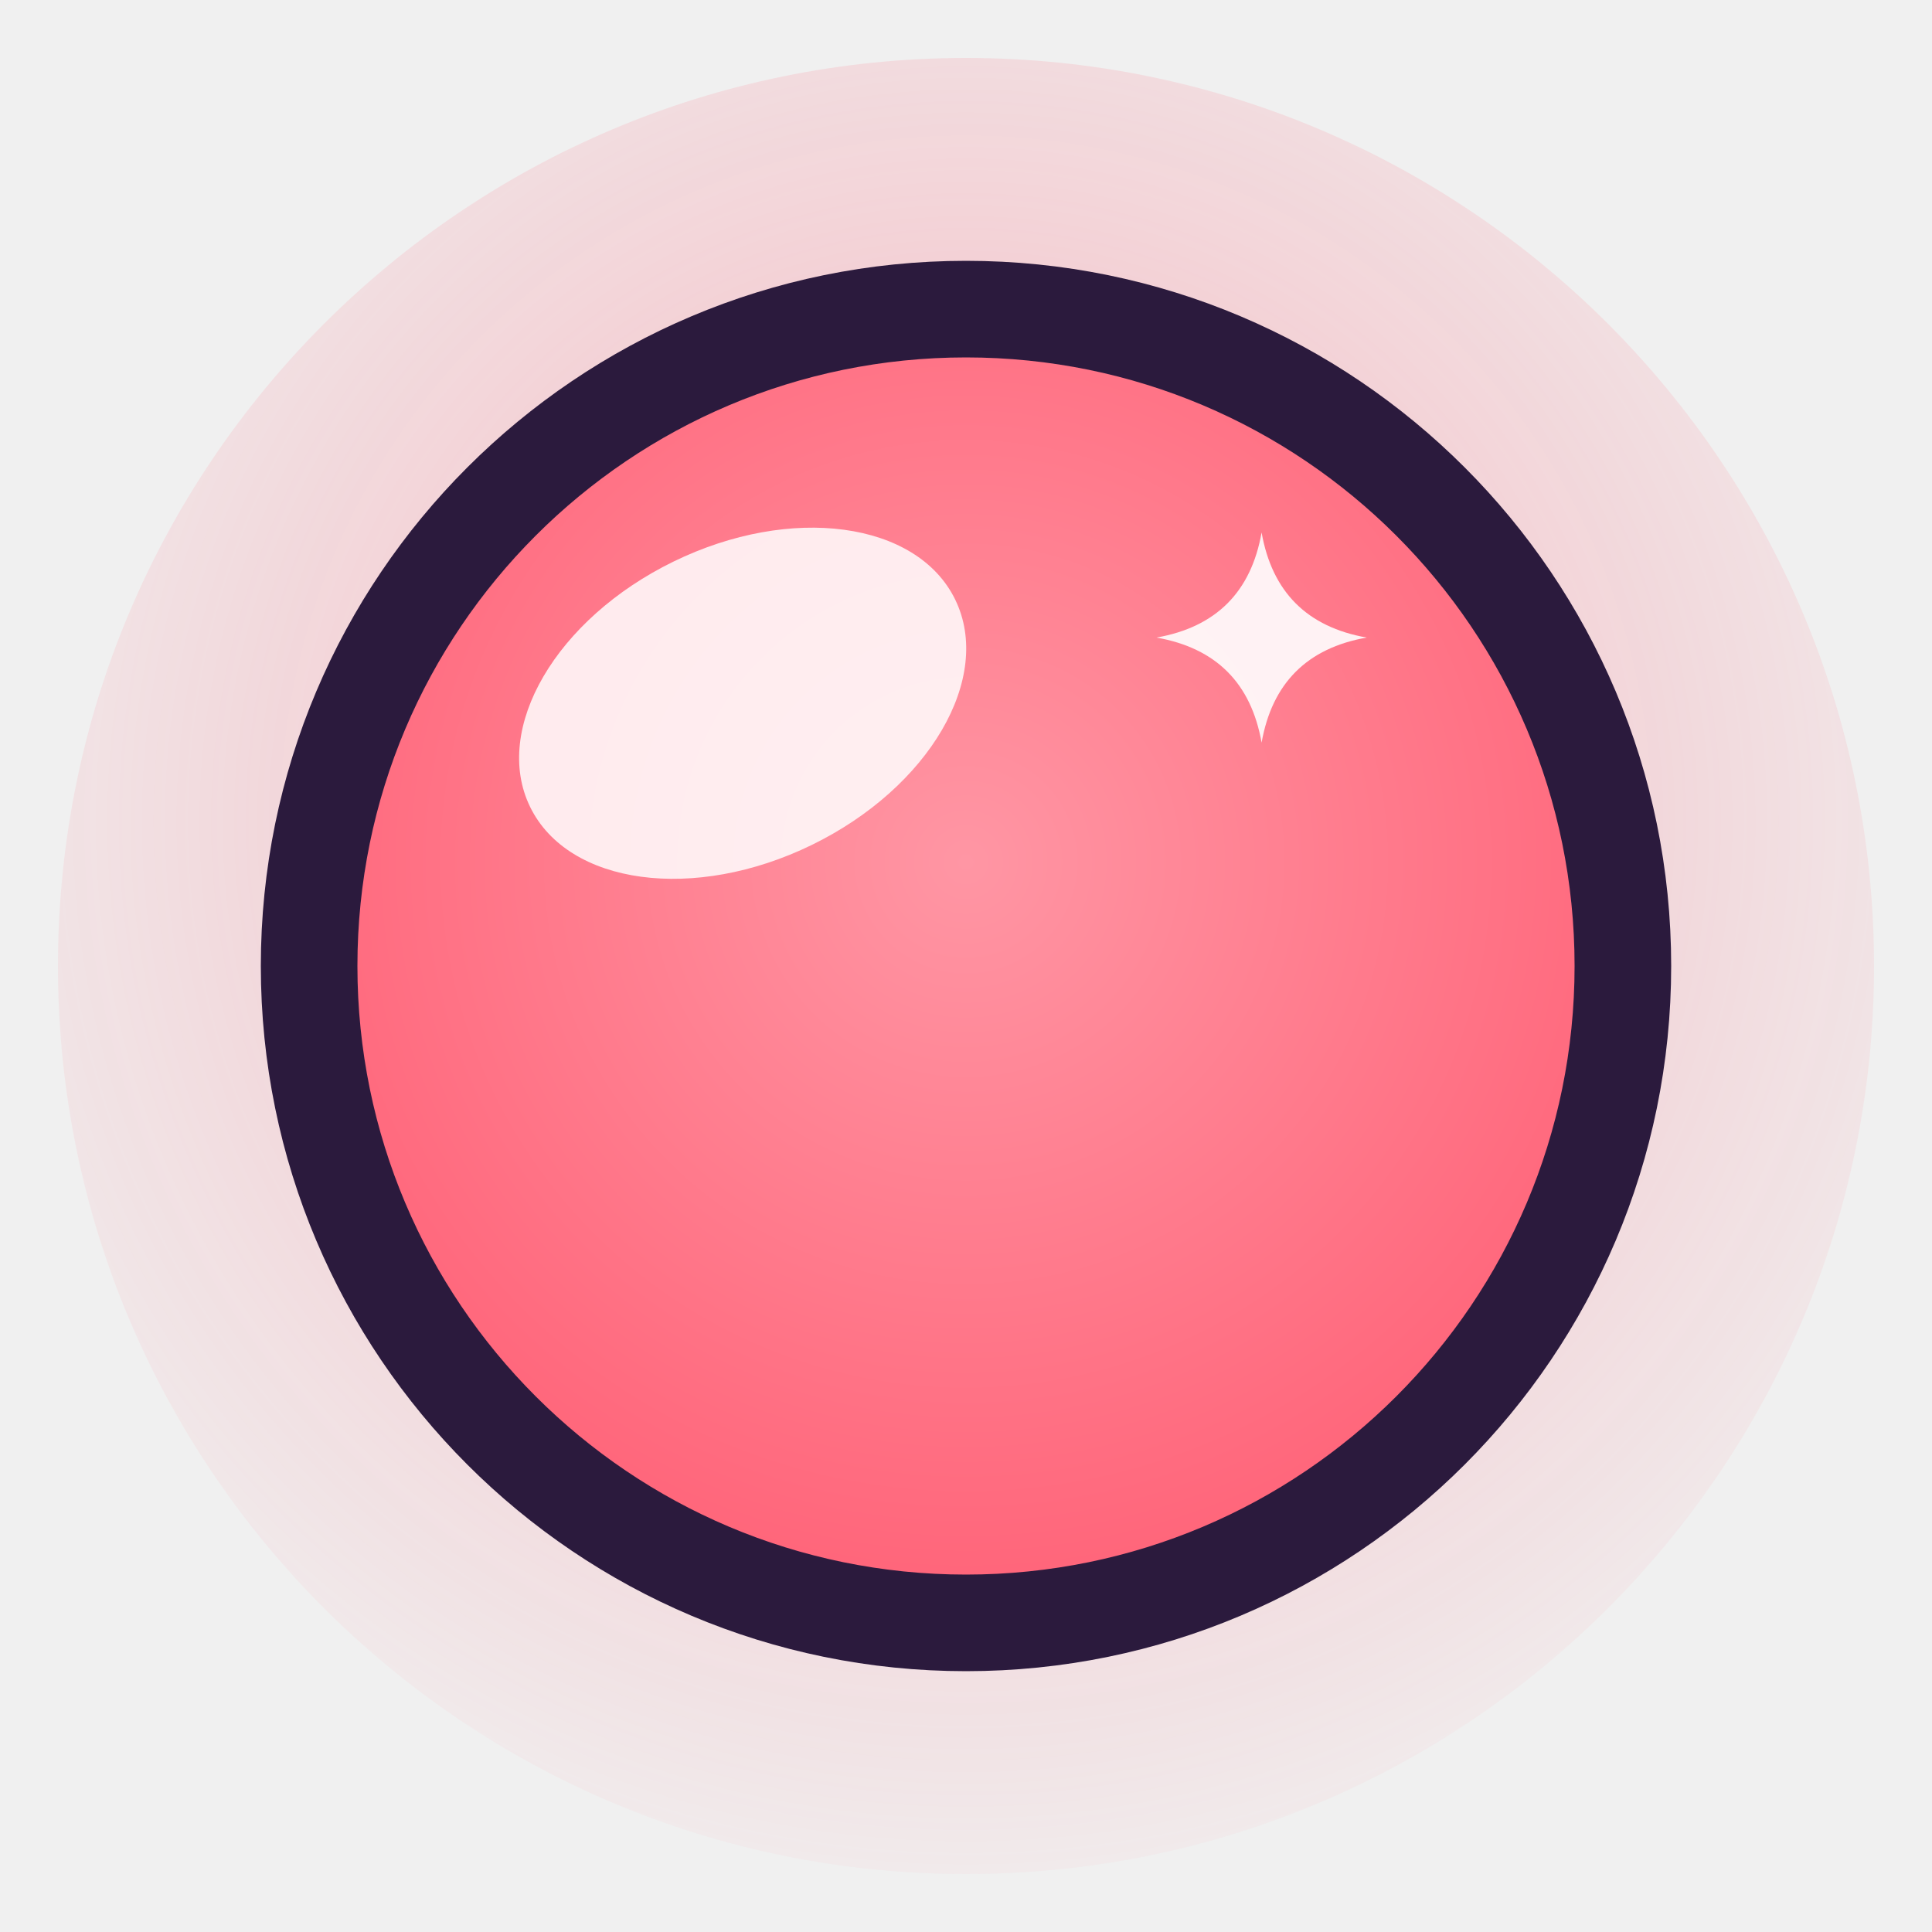
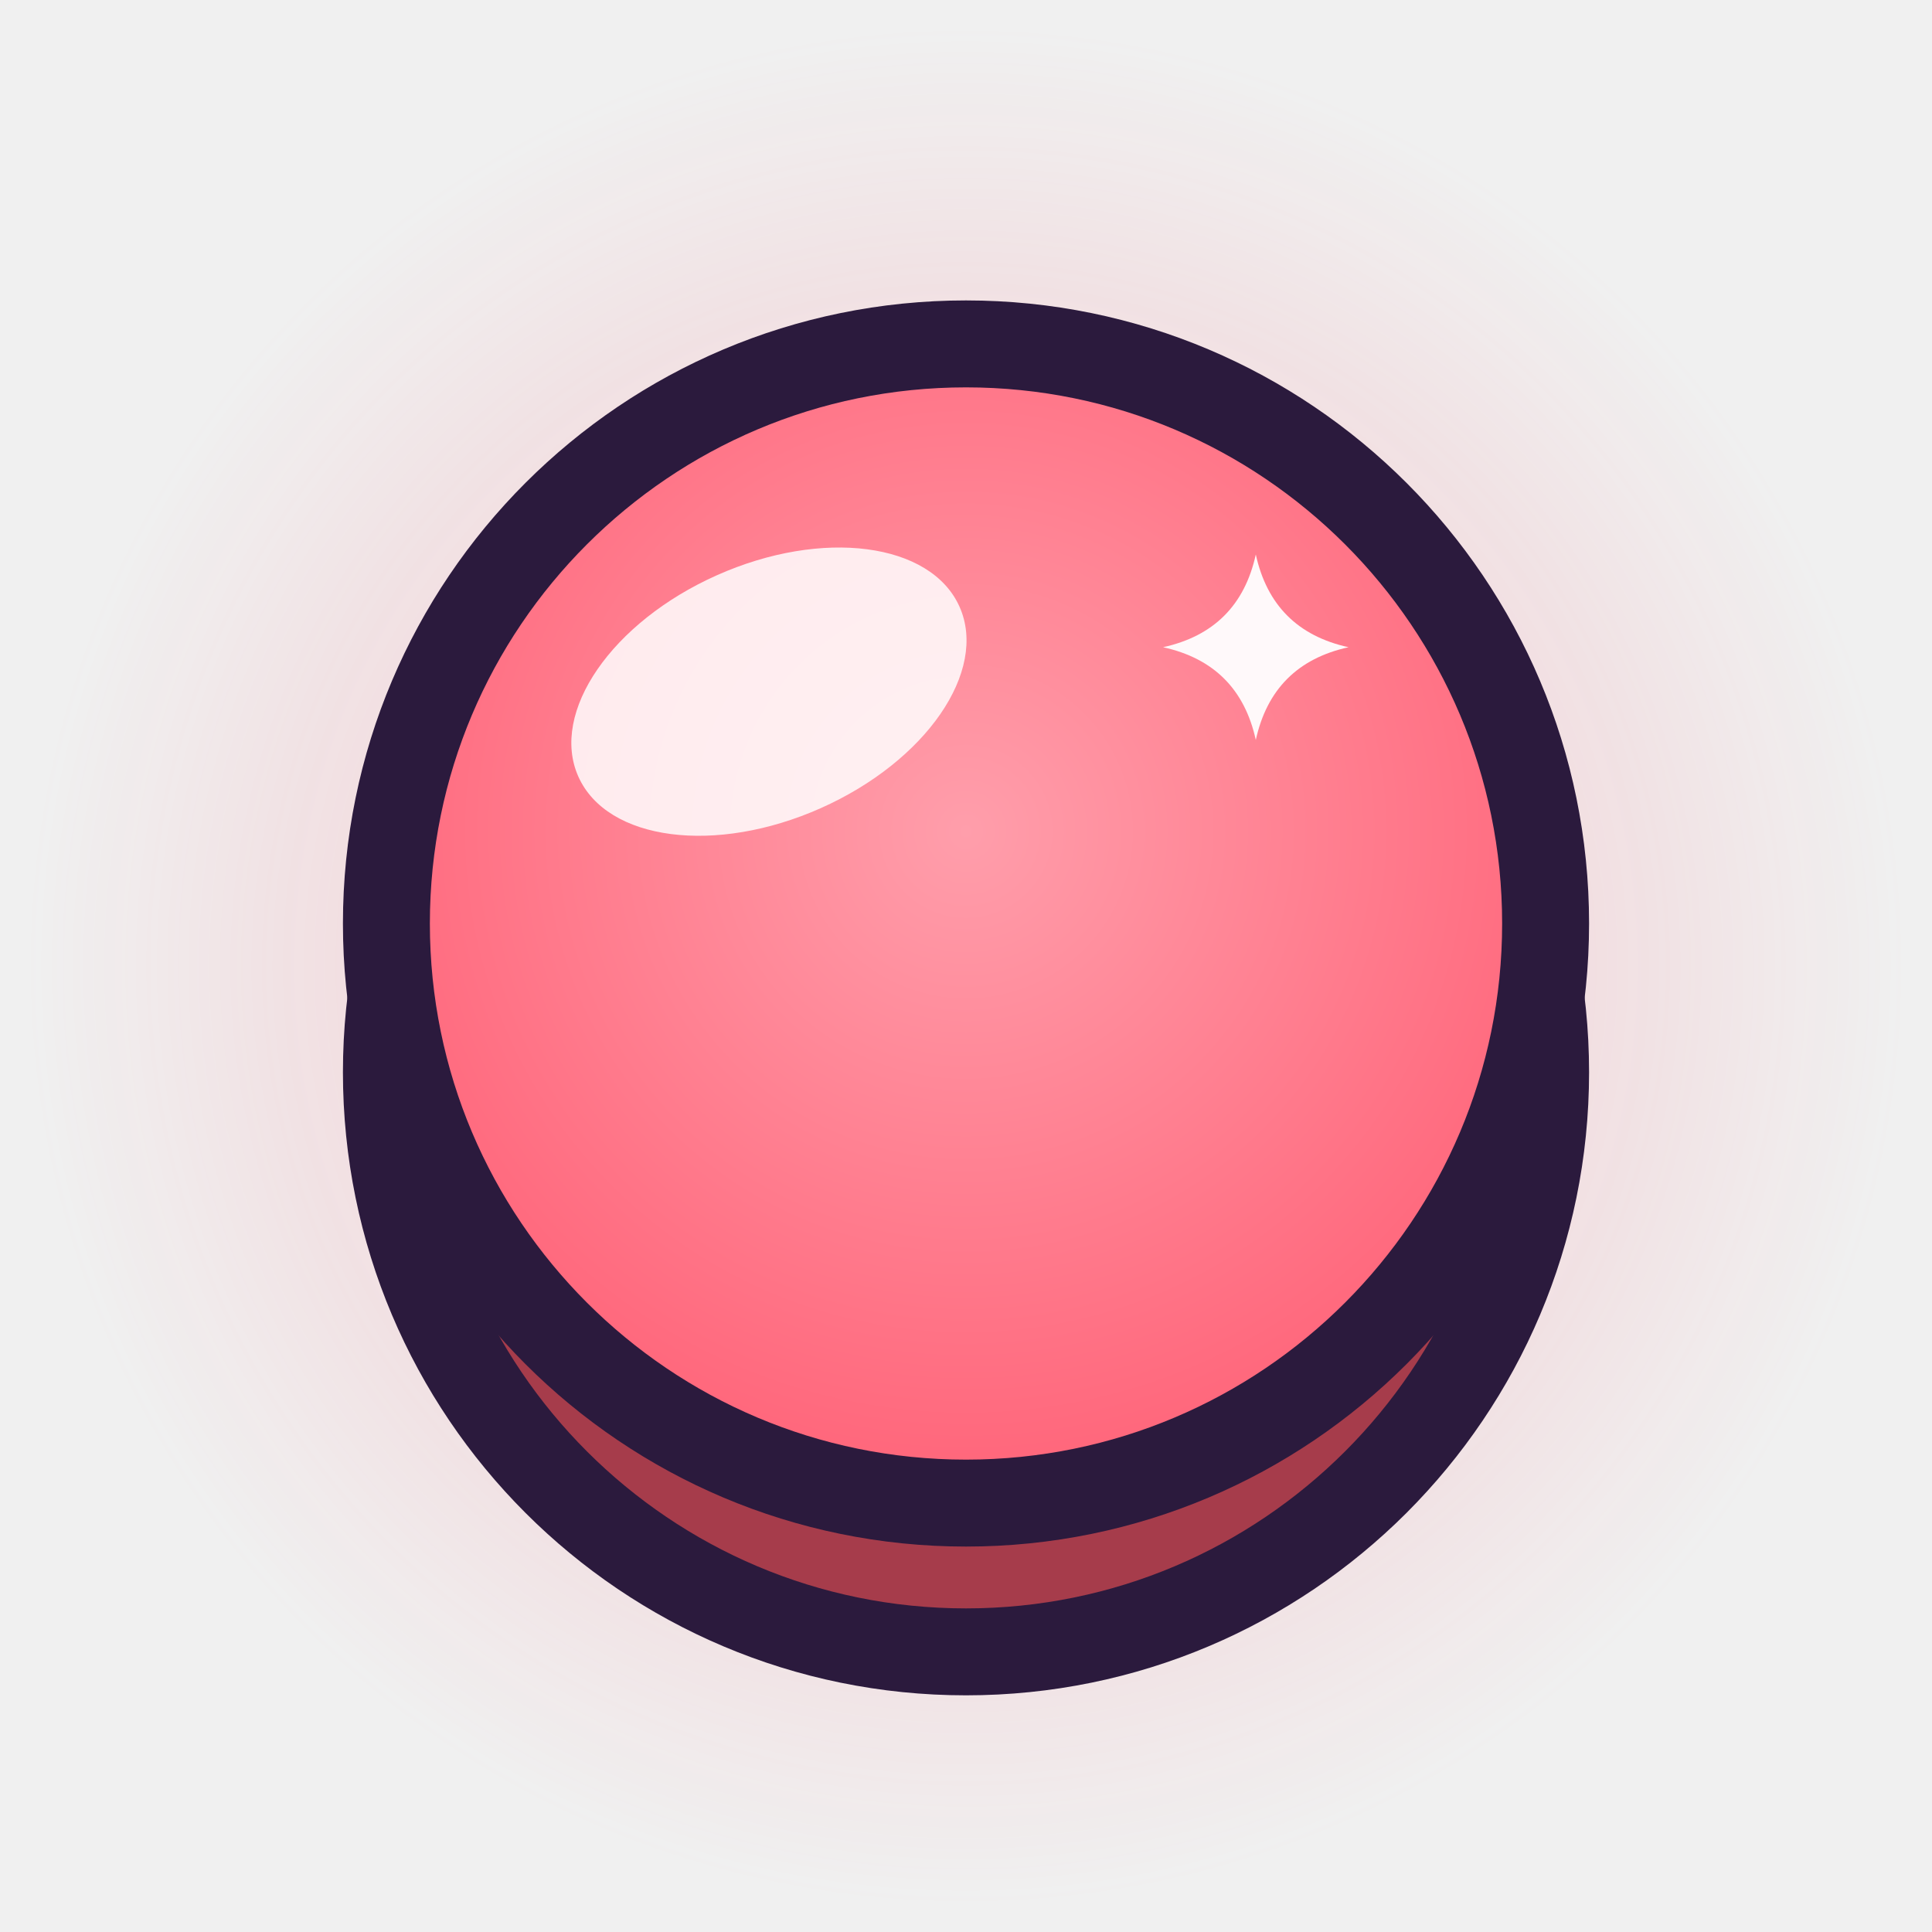
<svg xmlns="http://www.w3.org/2000/svg" width="256" height="256" viewBox="0 0 256 256">
  <defs>
+     <radialGradient id="halo" cx="0.5" cy="0.5" r="0.5">
+       <stop offset="0" stop-color="#FF5D73" stop-opacity="0.55" />
+       <stop offset="0.6" stop-color="#FF5D73" stop-opacity="0.28" />
+       <stop offset="1" stop-color="#FF5D73" stop-opacity="0" />
+     </radialGradient>
    <radialGradient id="g" cx="0.5" cy="0.42" r="0.65">
-       <stop offset="0" stop-color="#ff96a4" />
+       <stop offset="0" stop-color="#ff9eab" />
      <stop offset="1" stop-color="#FF5D73" />
    </radialGradient>
-     <radialGradient id="halo" cx="0.5" cy="0.42" r="0.65">
-       <stop offset="0" stop-color="#FF5D7366" />
-       <stop offset="1" stop-color="#FF5D7300" />
-     </radialGradient>
  </defs>
-   <circle cx="128" cy="128" r="120.32" fill="url(#halo)" />
-   <circle cx="128" cy="128" r="87.04" fill="url(#g)" stroke="#2B1A3D" stroke-width="12.8" />
-   <path d="M 40.96 128 A 87.04 87.04 0 0 0 215.04 128 L 215.04 128 A 85.299 85.299 0 0 1 40.96 128 Z" fill="#D63A54" opacity="0.45" />
-   <ellipse cx="98.406" cy="93.184" rx="31.334" ry="20.89" fill="#ffffff" opacity="0.85" transform="rotate(-26 98.4064 93.184)" />
-   <path d="M 167.168 70.554 Q 169.257 82.391 181.094 84.48     Q 169.257 86.569 167.168 98.406     Q 165.079 86.569 153.242 84.48     Q 165.079 82.391 167.168 70.554 Z" fill="#ffffff" opacity="0.9" />
+   <circle cx="128" cy="128" r="125.44" fill="url(#halo)" opacity="0.5" />
+   <circle cx="128" cy="142.08" r="76.8" fill="#a63c4b" stroke="#2B1A3D" stroke-width="11.52" />
+   <circle cx="128" cy="122.368" r="76.8" fill="url(#g)" stroke="#2B1A3D" stroke-width="11.52" />
+   <ellipse cx="101.888" cy="91.648" rx="27.648" ry="16.896" fill="#ffffff" opacity="0.85" transform="rotate(-24 101.888 91.648)" />
+   <path d="M 166.4 73.472 Q 168.612 83.548 178.688 85.76     Q 168.612 87.972 166.4 98.048     Q 164.188 87.972 154.112 85.76     Q 164.188 83.548 166.4 73.472 Z" fill="#ffffff" opacity="0.95" />
</svg>
